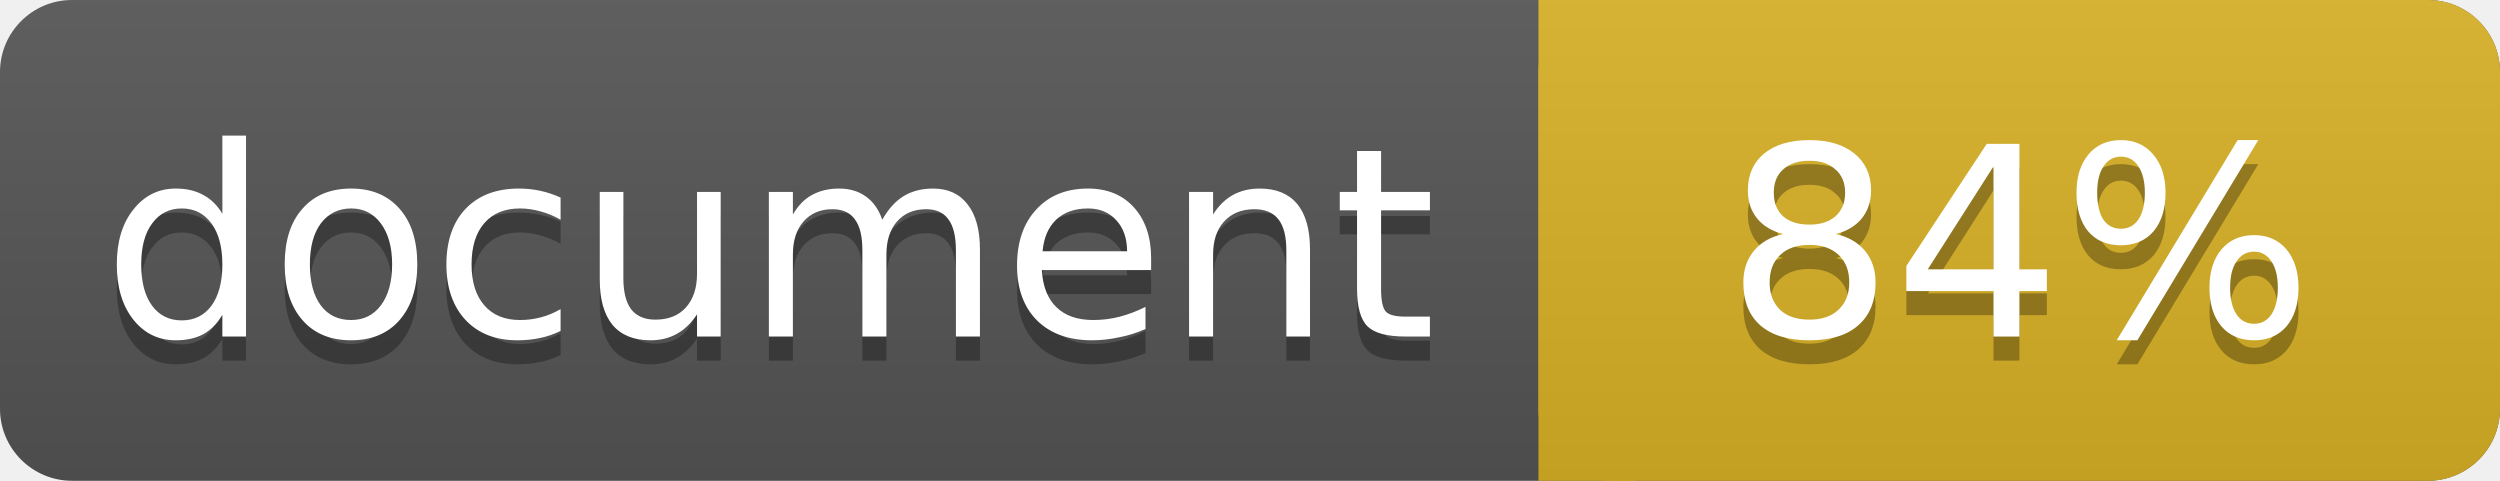
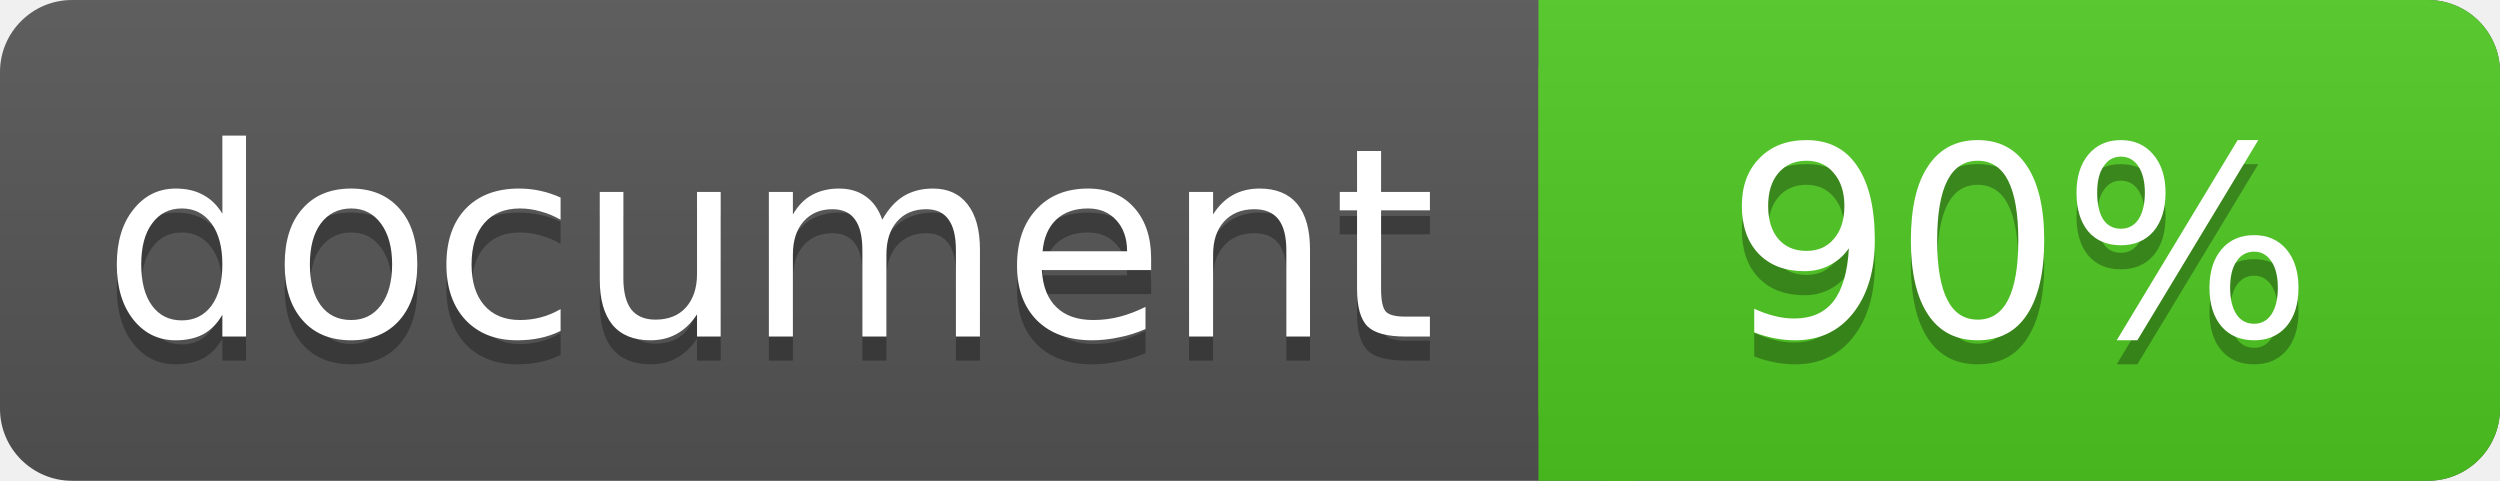
<svg xmlns="http://www.w3.org/2000/svg" width="104" height="20">
  <linearGradient id="a" x2="0" y2="100%">
    <stop offset="0" stop-color="#bbb" stop-opacity=".1" />
    <stop offset="1" stop-opacity=".1" />
  </linearGradient>
  <rect rx="3" width="104" height="20" fill="#555" />
-   <rect rx="3" x="64" width="40" height="20" fill="#dab226" />
-   <path fill="#dab226" d="M64 0h4v20h-4z" />
+   <rect rx="3" x="64" width="40" height="20" fill="#4fc921" />
+   <path fill="#4fc921" d="M64 0h4v20h-4z" />
  <rect rx="3" width="104" height="20" fill="url(#a)" />
  <g fill="#fff" text-anchor="middle" font-family="DejaVu Sans,Verdana,Geneva,sans-serif" font-size="11">
    <text x="32" y="15" fill="#010101" fill-opacity=".3">document</text>
    <text x="32" y="14">document</text>
-     <text x="84" y="15" fill="#010101" fill-opacity=".3">84%</text>
-     <text x="84" y="14">84%</text>
+     <text x="84" y="15" fill="#010101" fill-opacity=".3">90%</text>
+     <text x="84" y="14">90%</text>
  </g>
</svg>
